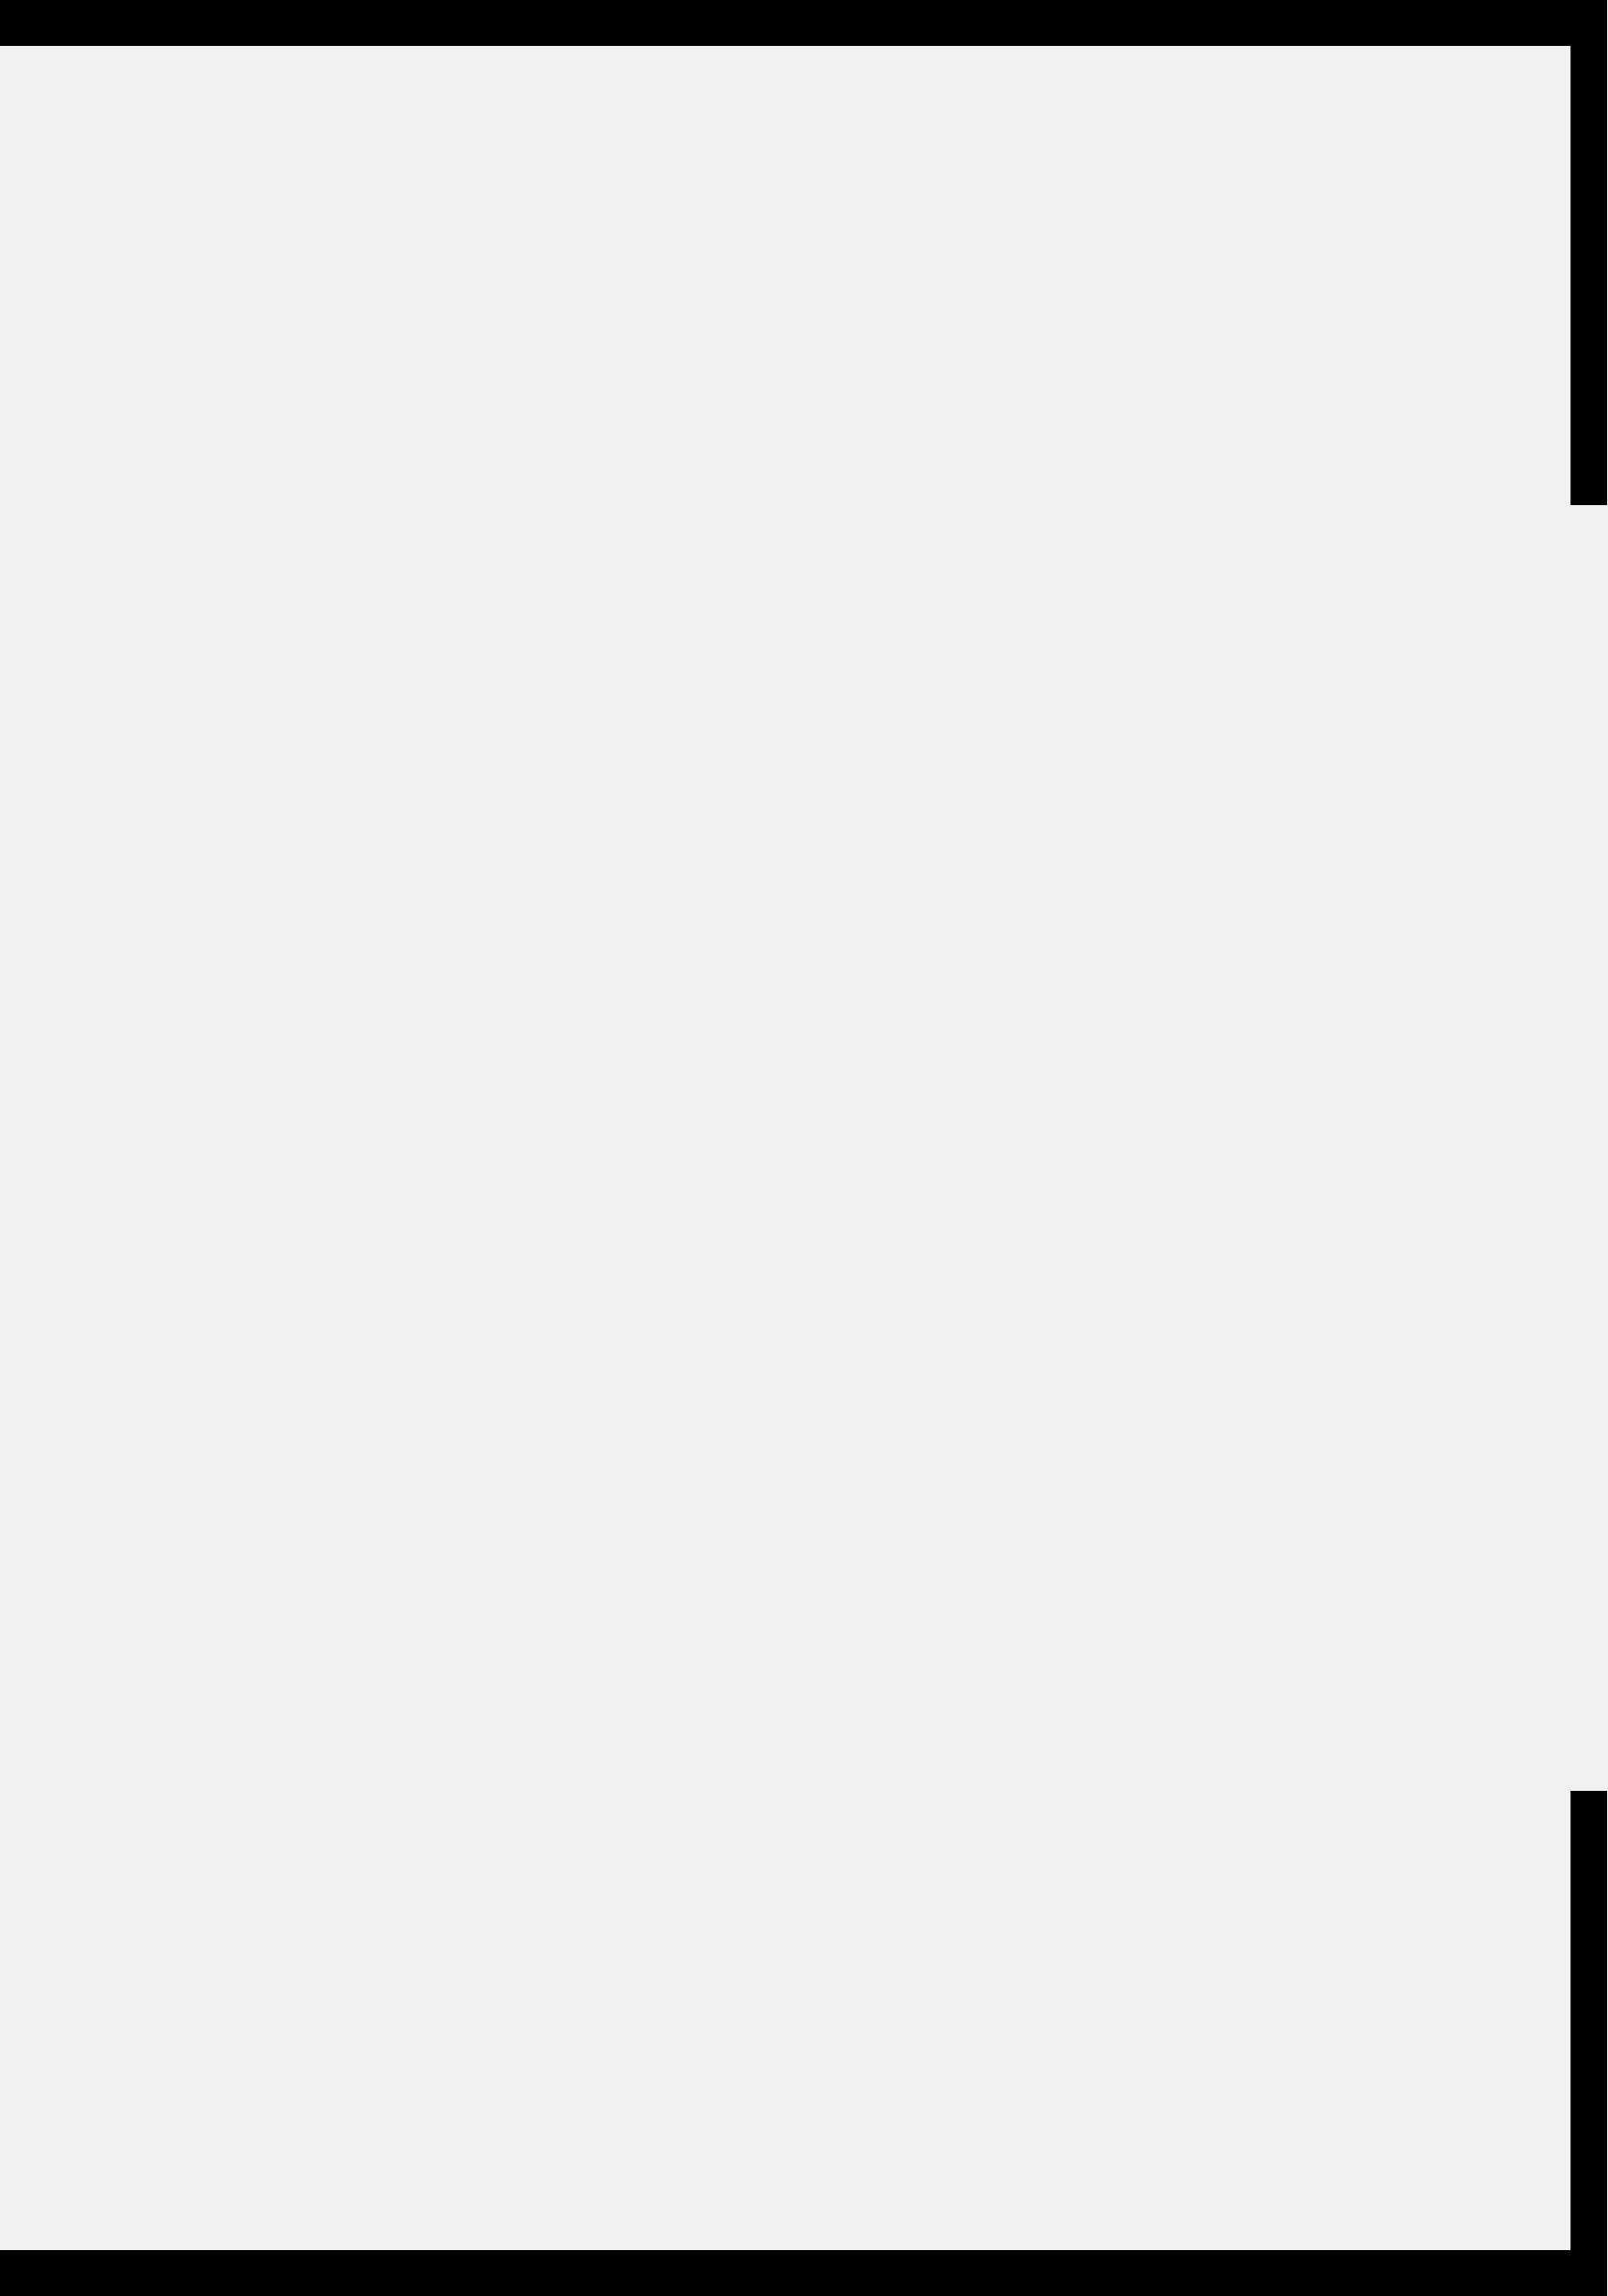
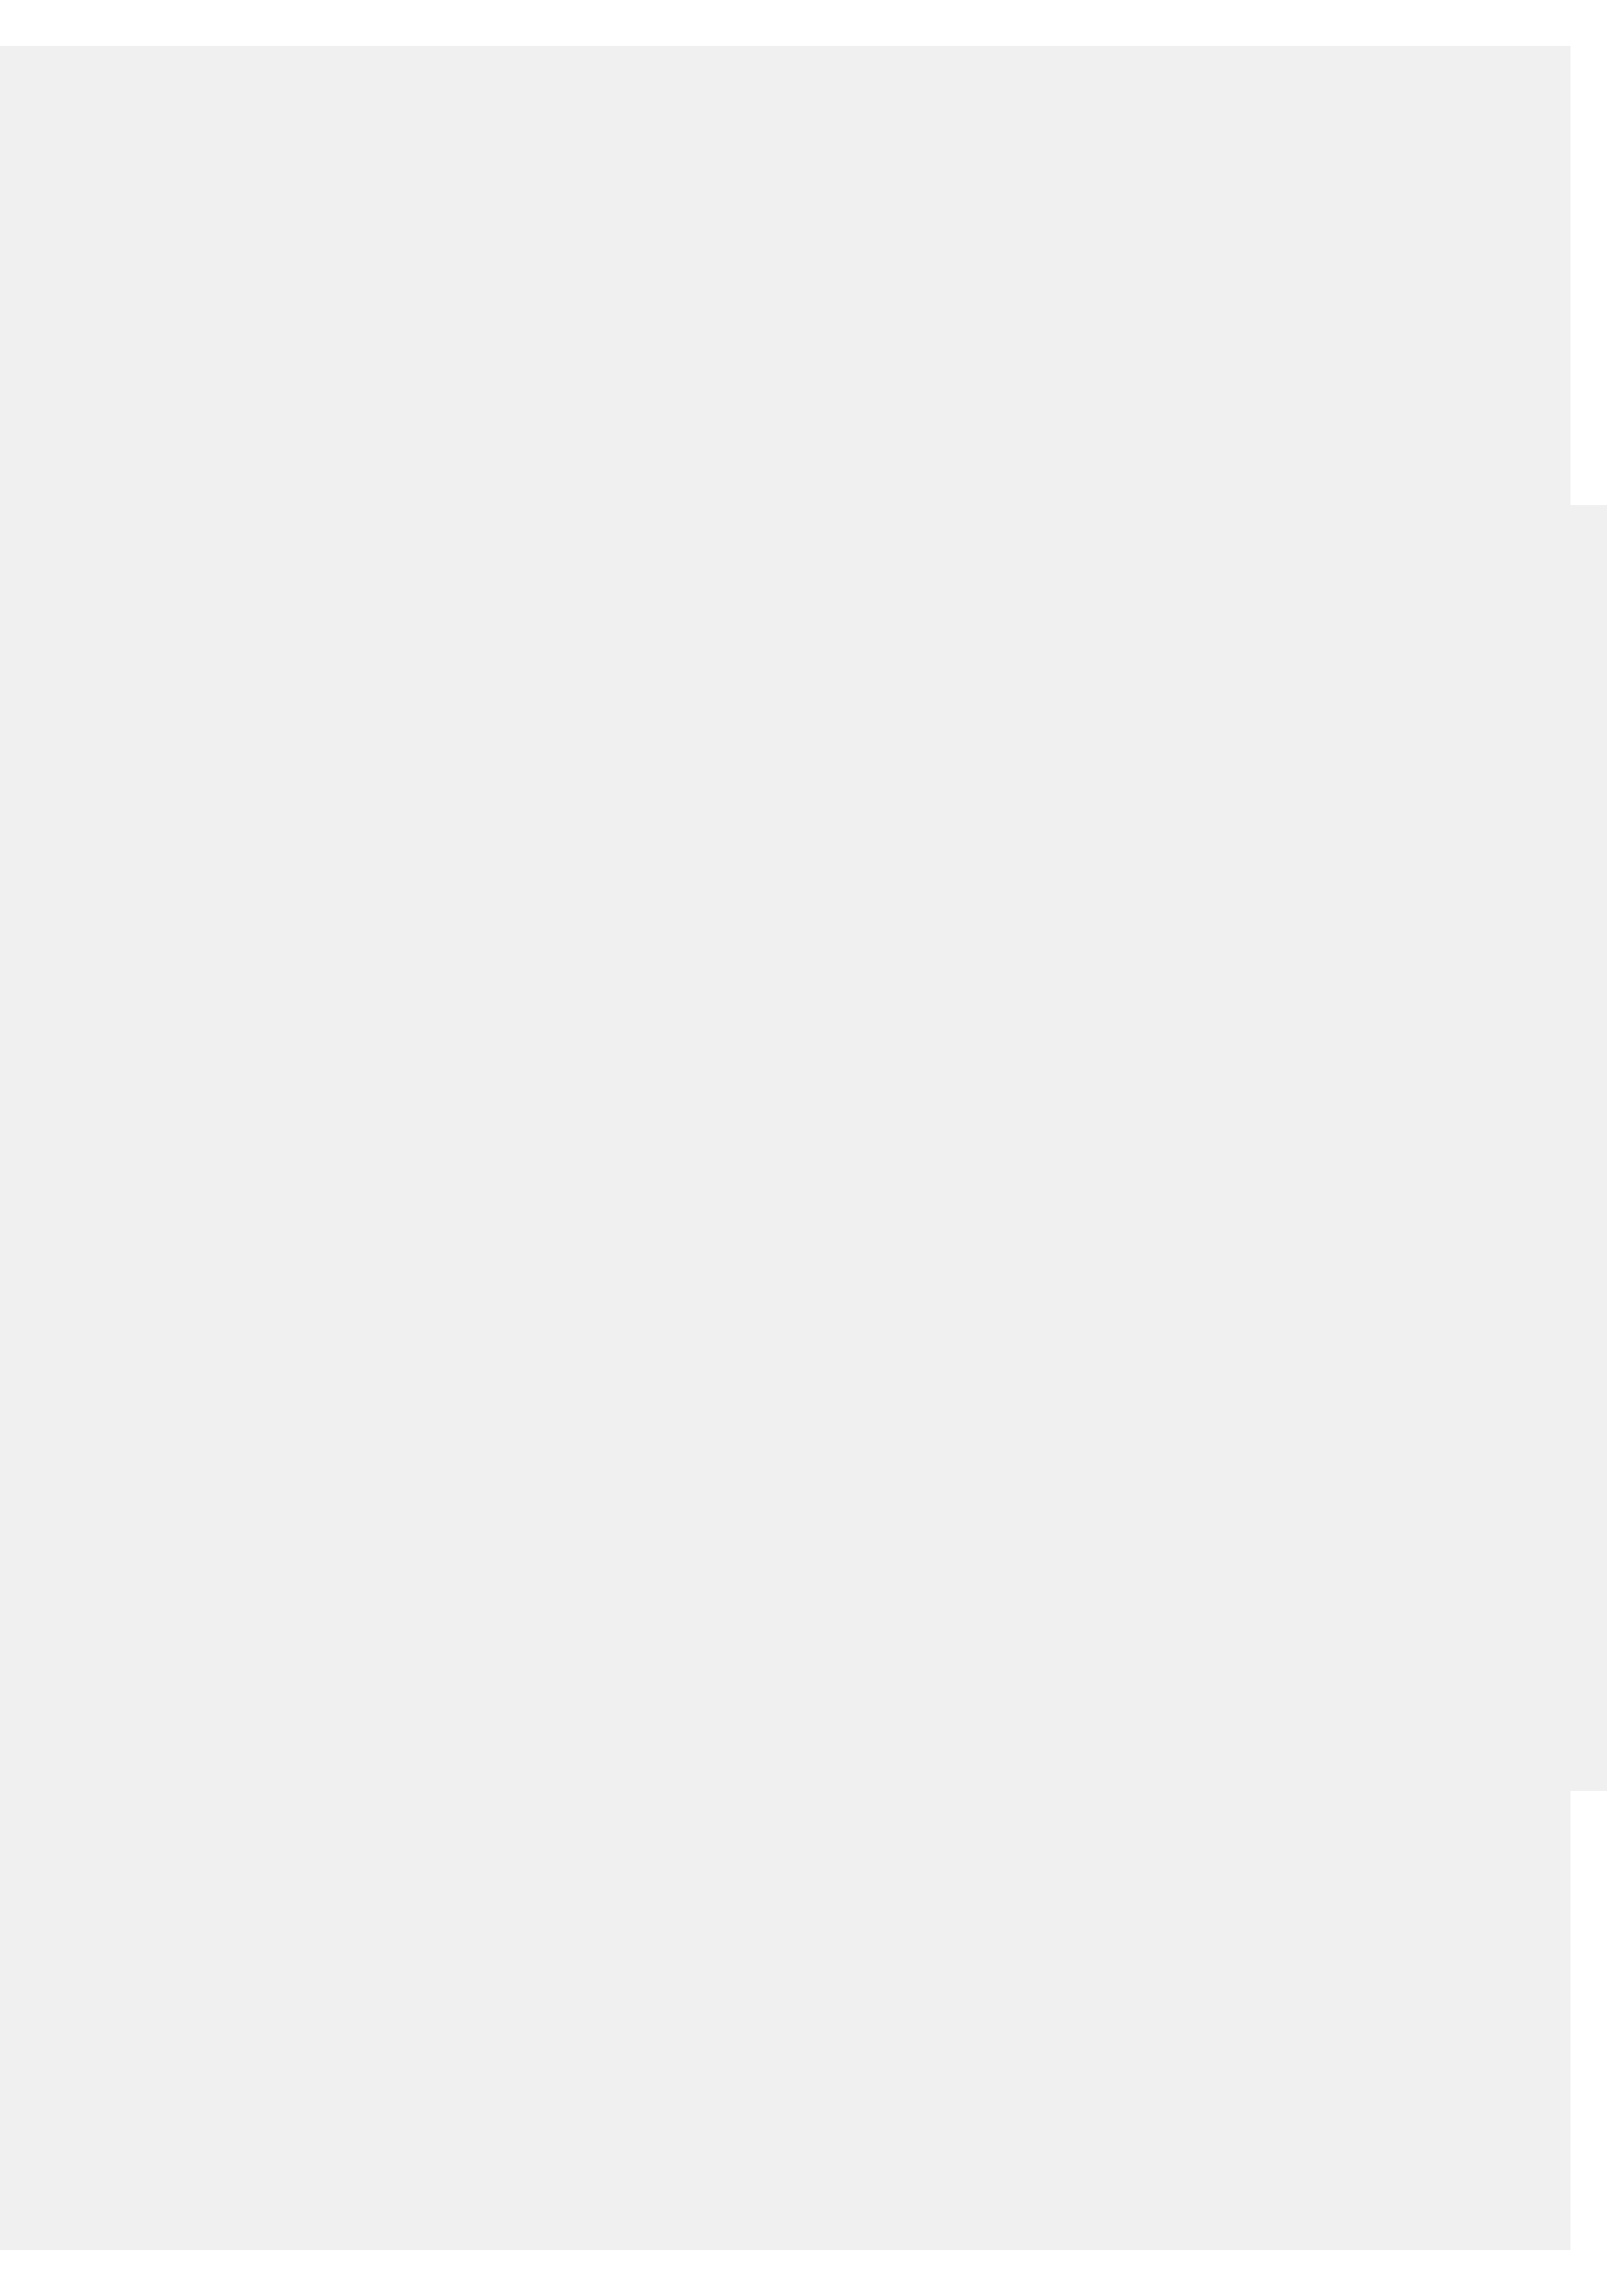
- <svg xmlns="http://www.w3.org/2000/svg" version="1.1" width="717" height="1024" viewBox="0 0 717 1024">
-   <g id="icomoon-ignore">
- </g>
-   <path d="M716.8 0h-16.282v225.28h16.282z" />
-   <path d="M716.8 0h-716.8v20.48h716.8zM716.8 1024h-16.282v-225.28h16.282z" />
-   <path d="M716.8 1024h-716.8v-20.48h716.8z" />
+ <svg xmlns="http://www.w3.org/2000/svg" width="35" height="50" viewBox="0 0 35 50" fill="none">
+   <rect width="0.795" height="11" transform="matrix(-1 0 0 1 35 0)" fill="white" />
+   <rect width="35" height="1" transform="matrix(-1 0 0 1 35 0)" fill="white" />
+   <rect x="35" y="50" width="0.795" height="11" transform="rotate(180 35 50)" fill="white" />
+   <rect x="35" y="50" width="35" height="1" transform="rotate(180 35 50)" fill="white" />
</svg>
